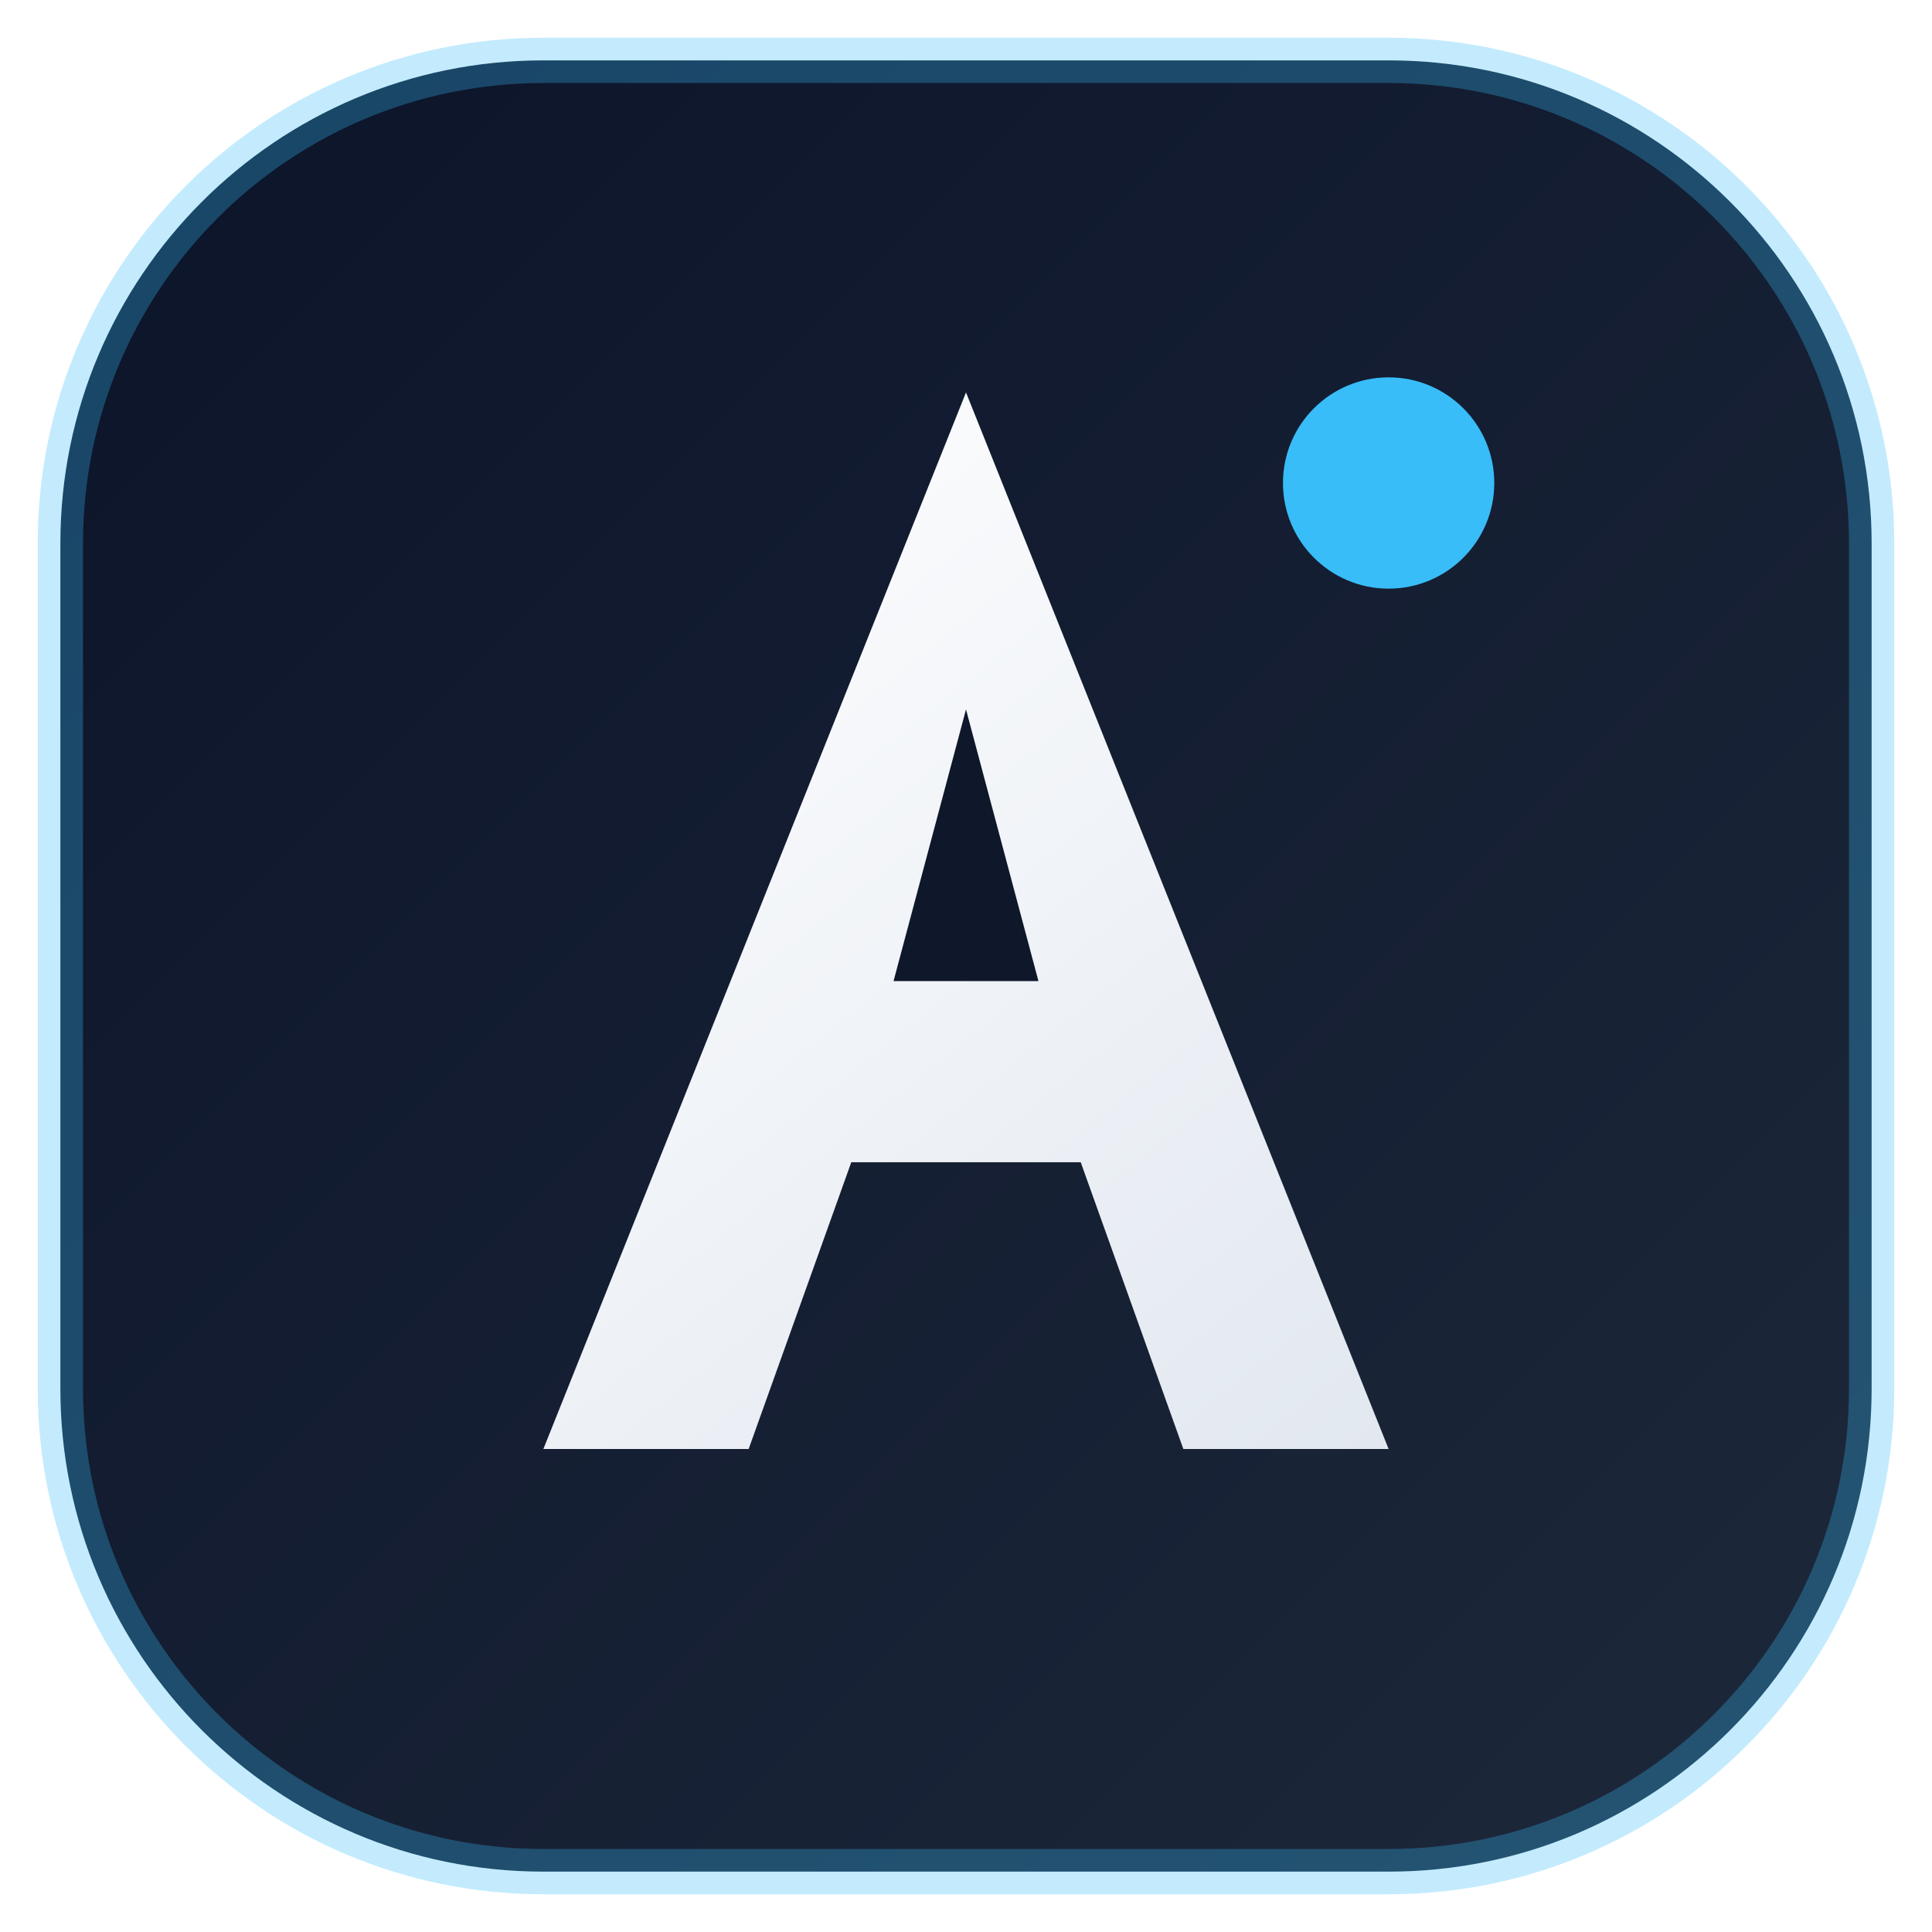
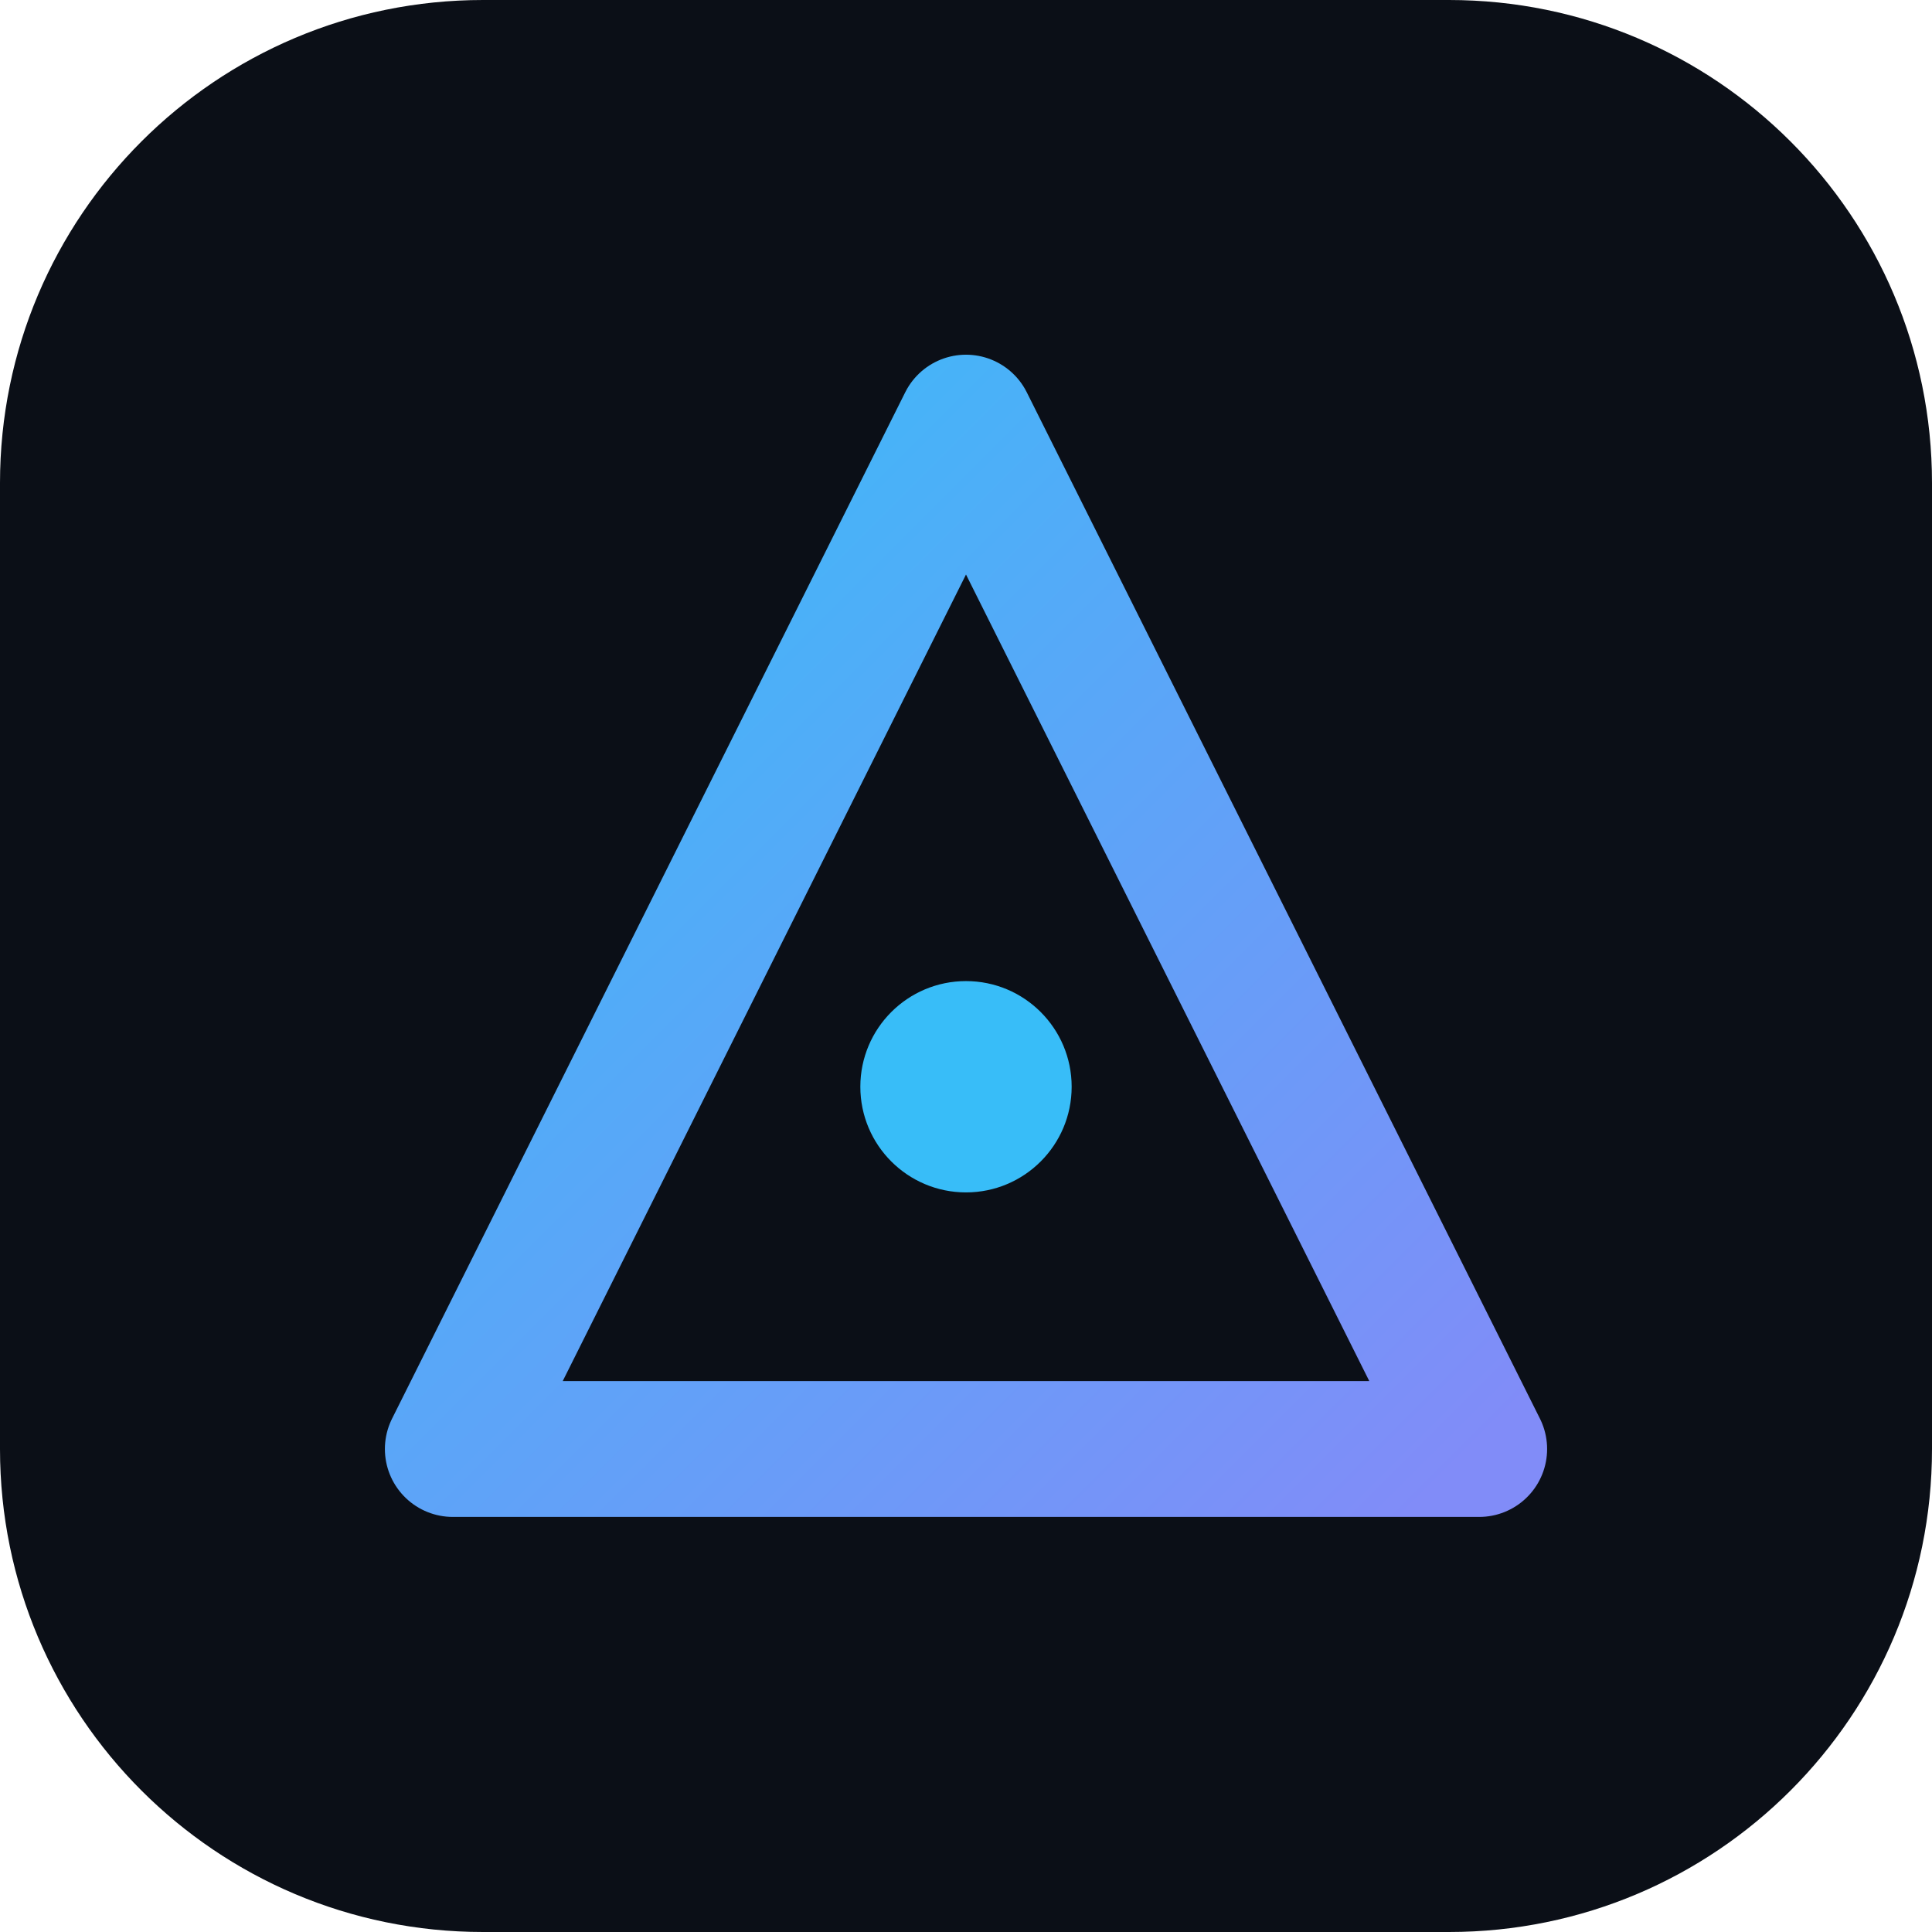
<svg xmlns="http://www.w3.org/2000/svg" width="64" height="64" viewBox="0 0 64 64" fill="none">
-   <rect x="2" y="2" width="60" height="60" rx="16" fill="url(#bgGrad)" stroke="#38bdf8" stroke-width="1.5" stroke-opacity="0.3" />
-   <path d="M32 13L46 48H39.2L35.8 38.5H28.2L24.8 48H18L32 13Z" fill="url(#textGrad)" />
-   <path d="M32 23.5L29.6 32.5H34.4L32 23.5Z" fill="#0f172a" />
-   <circle cx="46" cy="16" r="3.5" fill="#38bdf8" />
+   <rect width="64" height="64" rx="16" fill="#0b0f17" />
+   <path d="M32 14L49 48H15L32 14Z" stroke="url(#apexGrad)" stroke-width="4.5" stroke-linejoin="round" />
+   <circle cx="32" cy="36" r="3.5" fill="#38bdf8" />
  <defs>
-     <linearGradient id="bgGrad" x1="0" y1="0" x2="64" y2="64" gradientUnits="userSpaceOnUse">
-       <stop stop-color="#0b1329" />
-       <stop offset="1" stop-color="#1e293b" />
-     </linearGradient>
-     <linearGradient id="textGrad" x1="18" y1="13" x2="46" y2="48" gradientUnits="userSpaceOnUse">
-       <stop stop-color="#ffffff" />
-       <stop offset="1" stop-color="#e2e8f0" />
+     <linearGradient id="apexGrad" x1="15" y1="14" x2="49" y2="48" gradientUnits="userSpaceOnUse">
+       <stop stop-color="#38bdf8" />
+       <stop offset="1" stop-color="#818cf8" />
    </linearGradient>
  </defs>
</svg>
